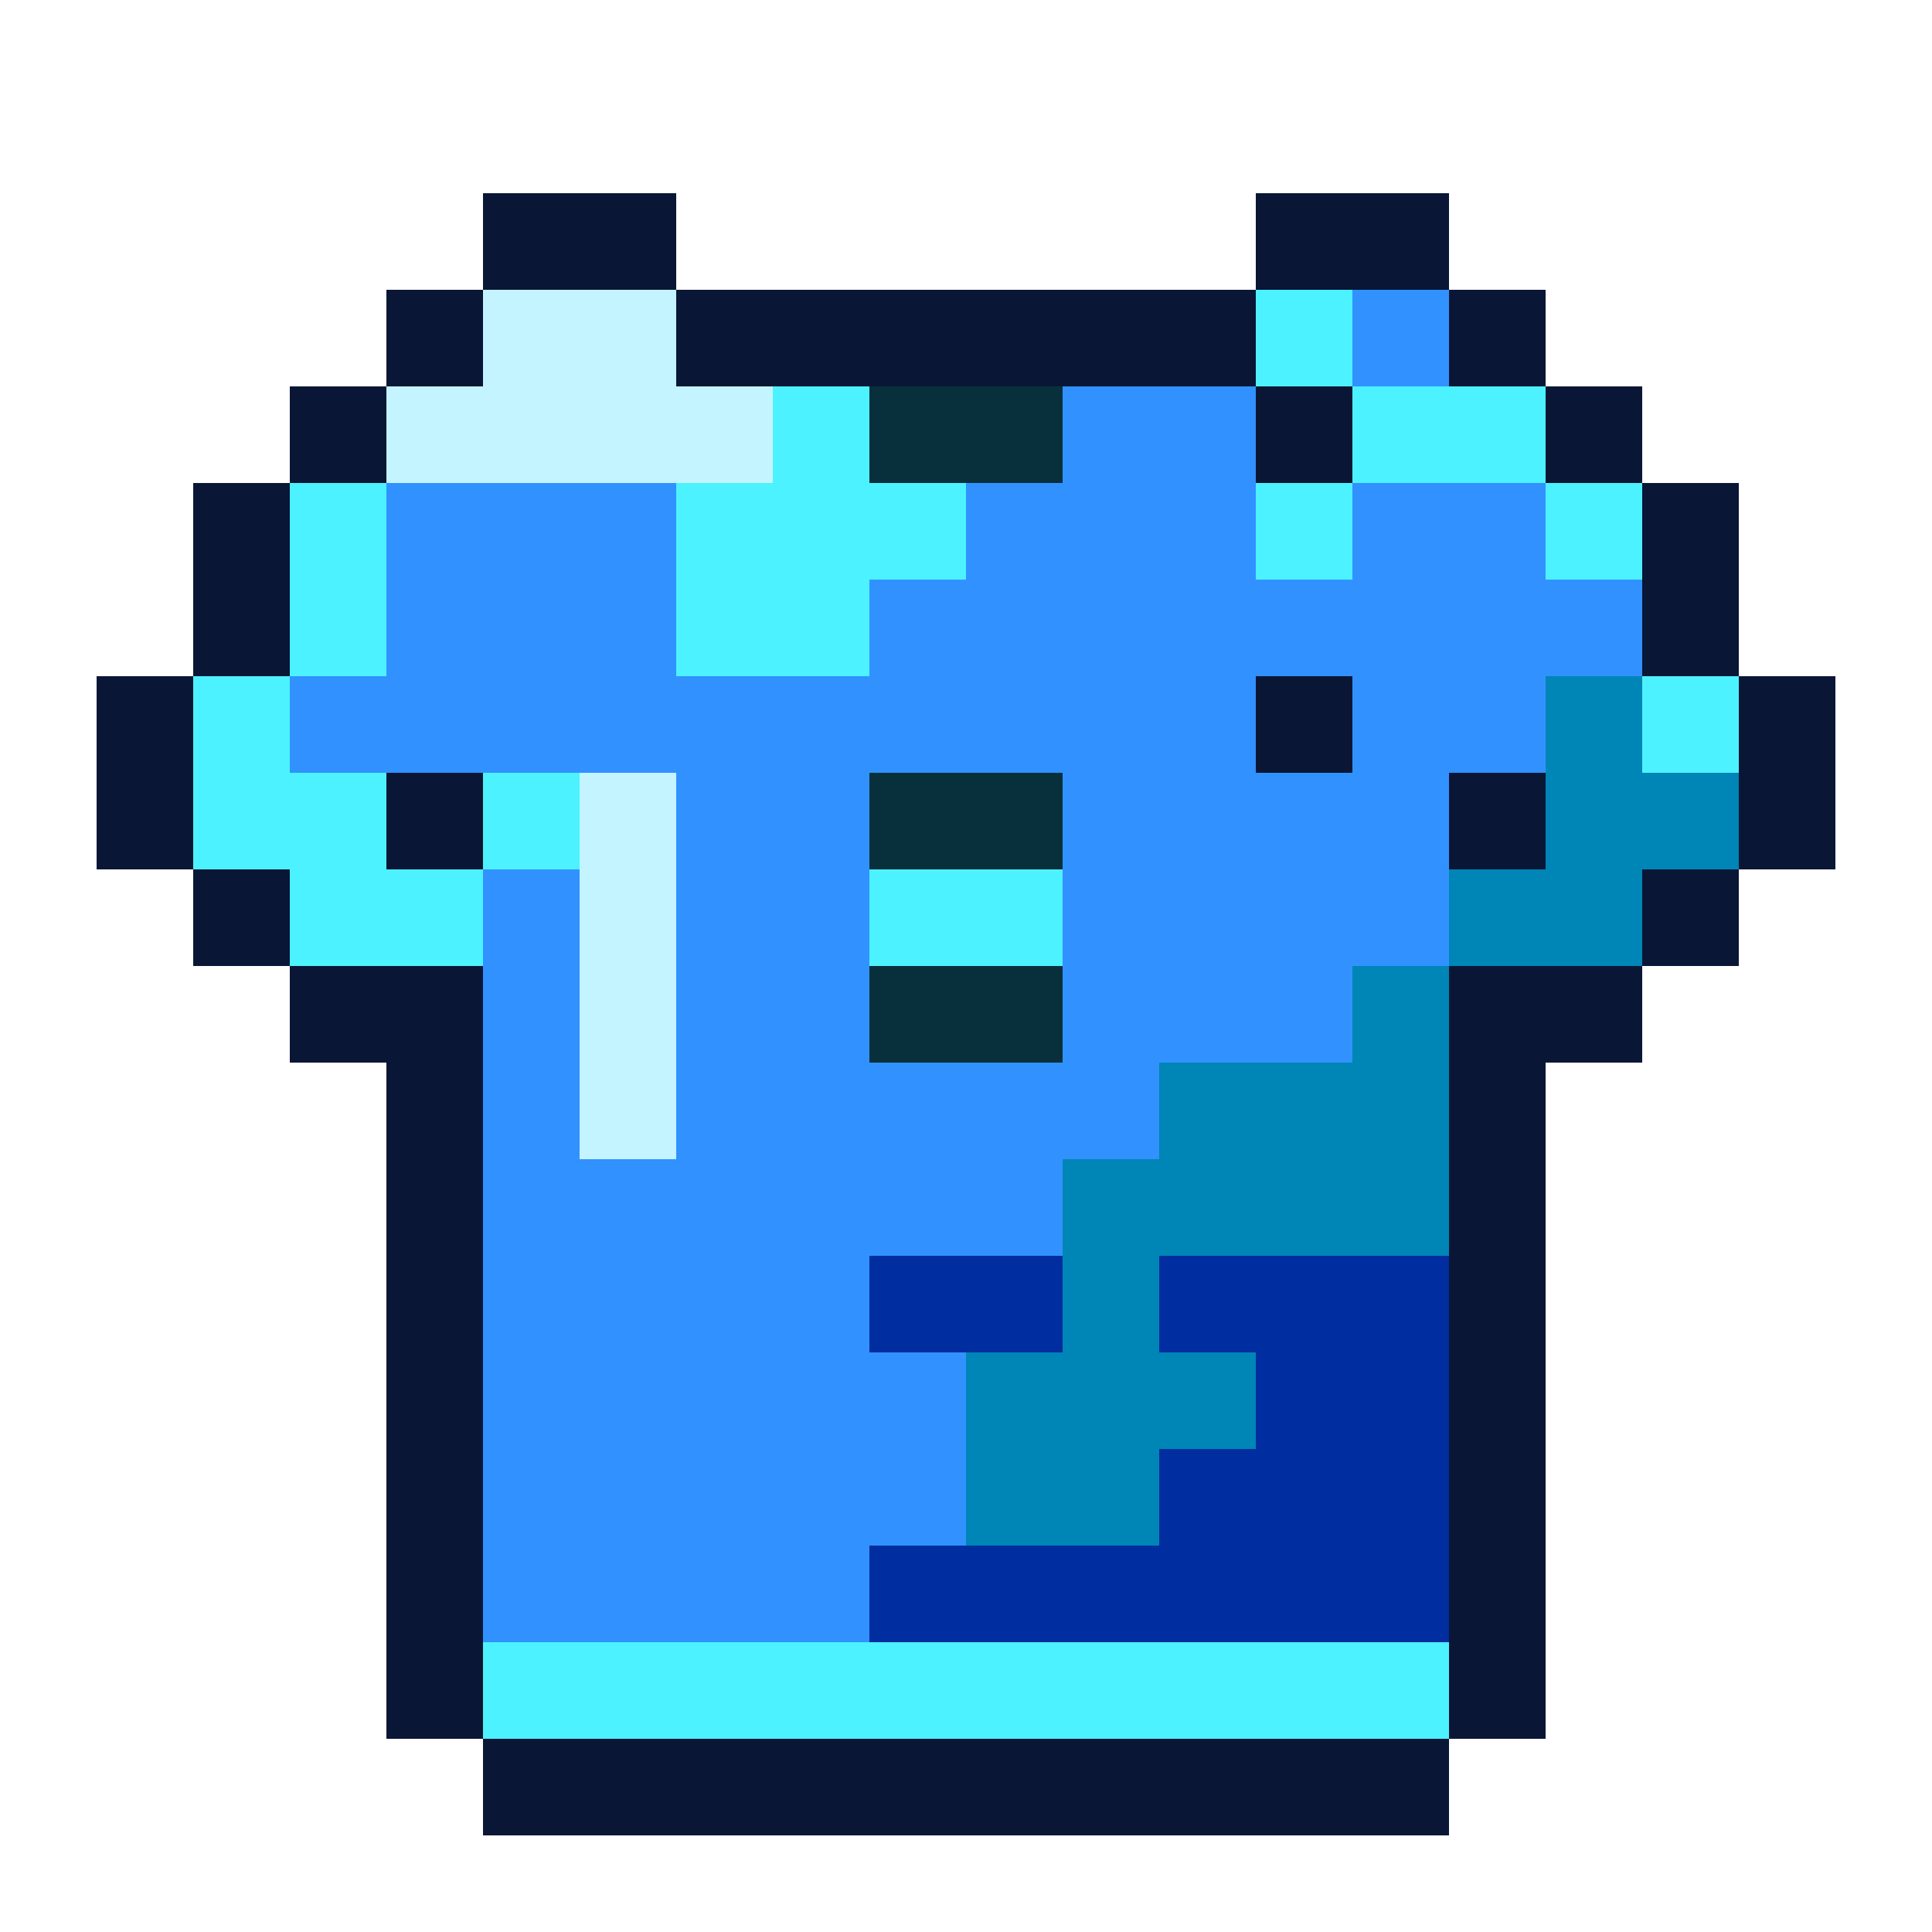
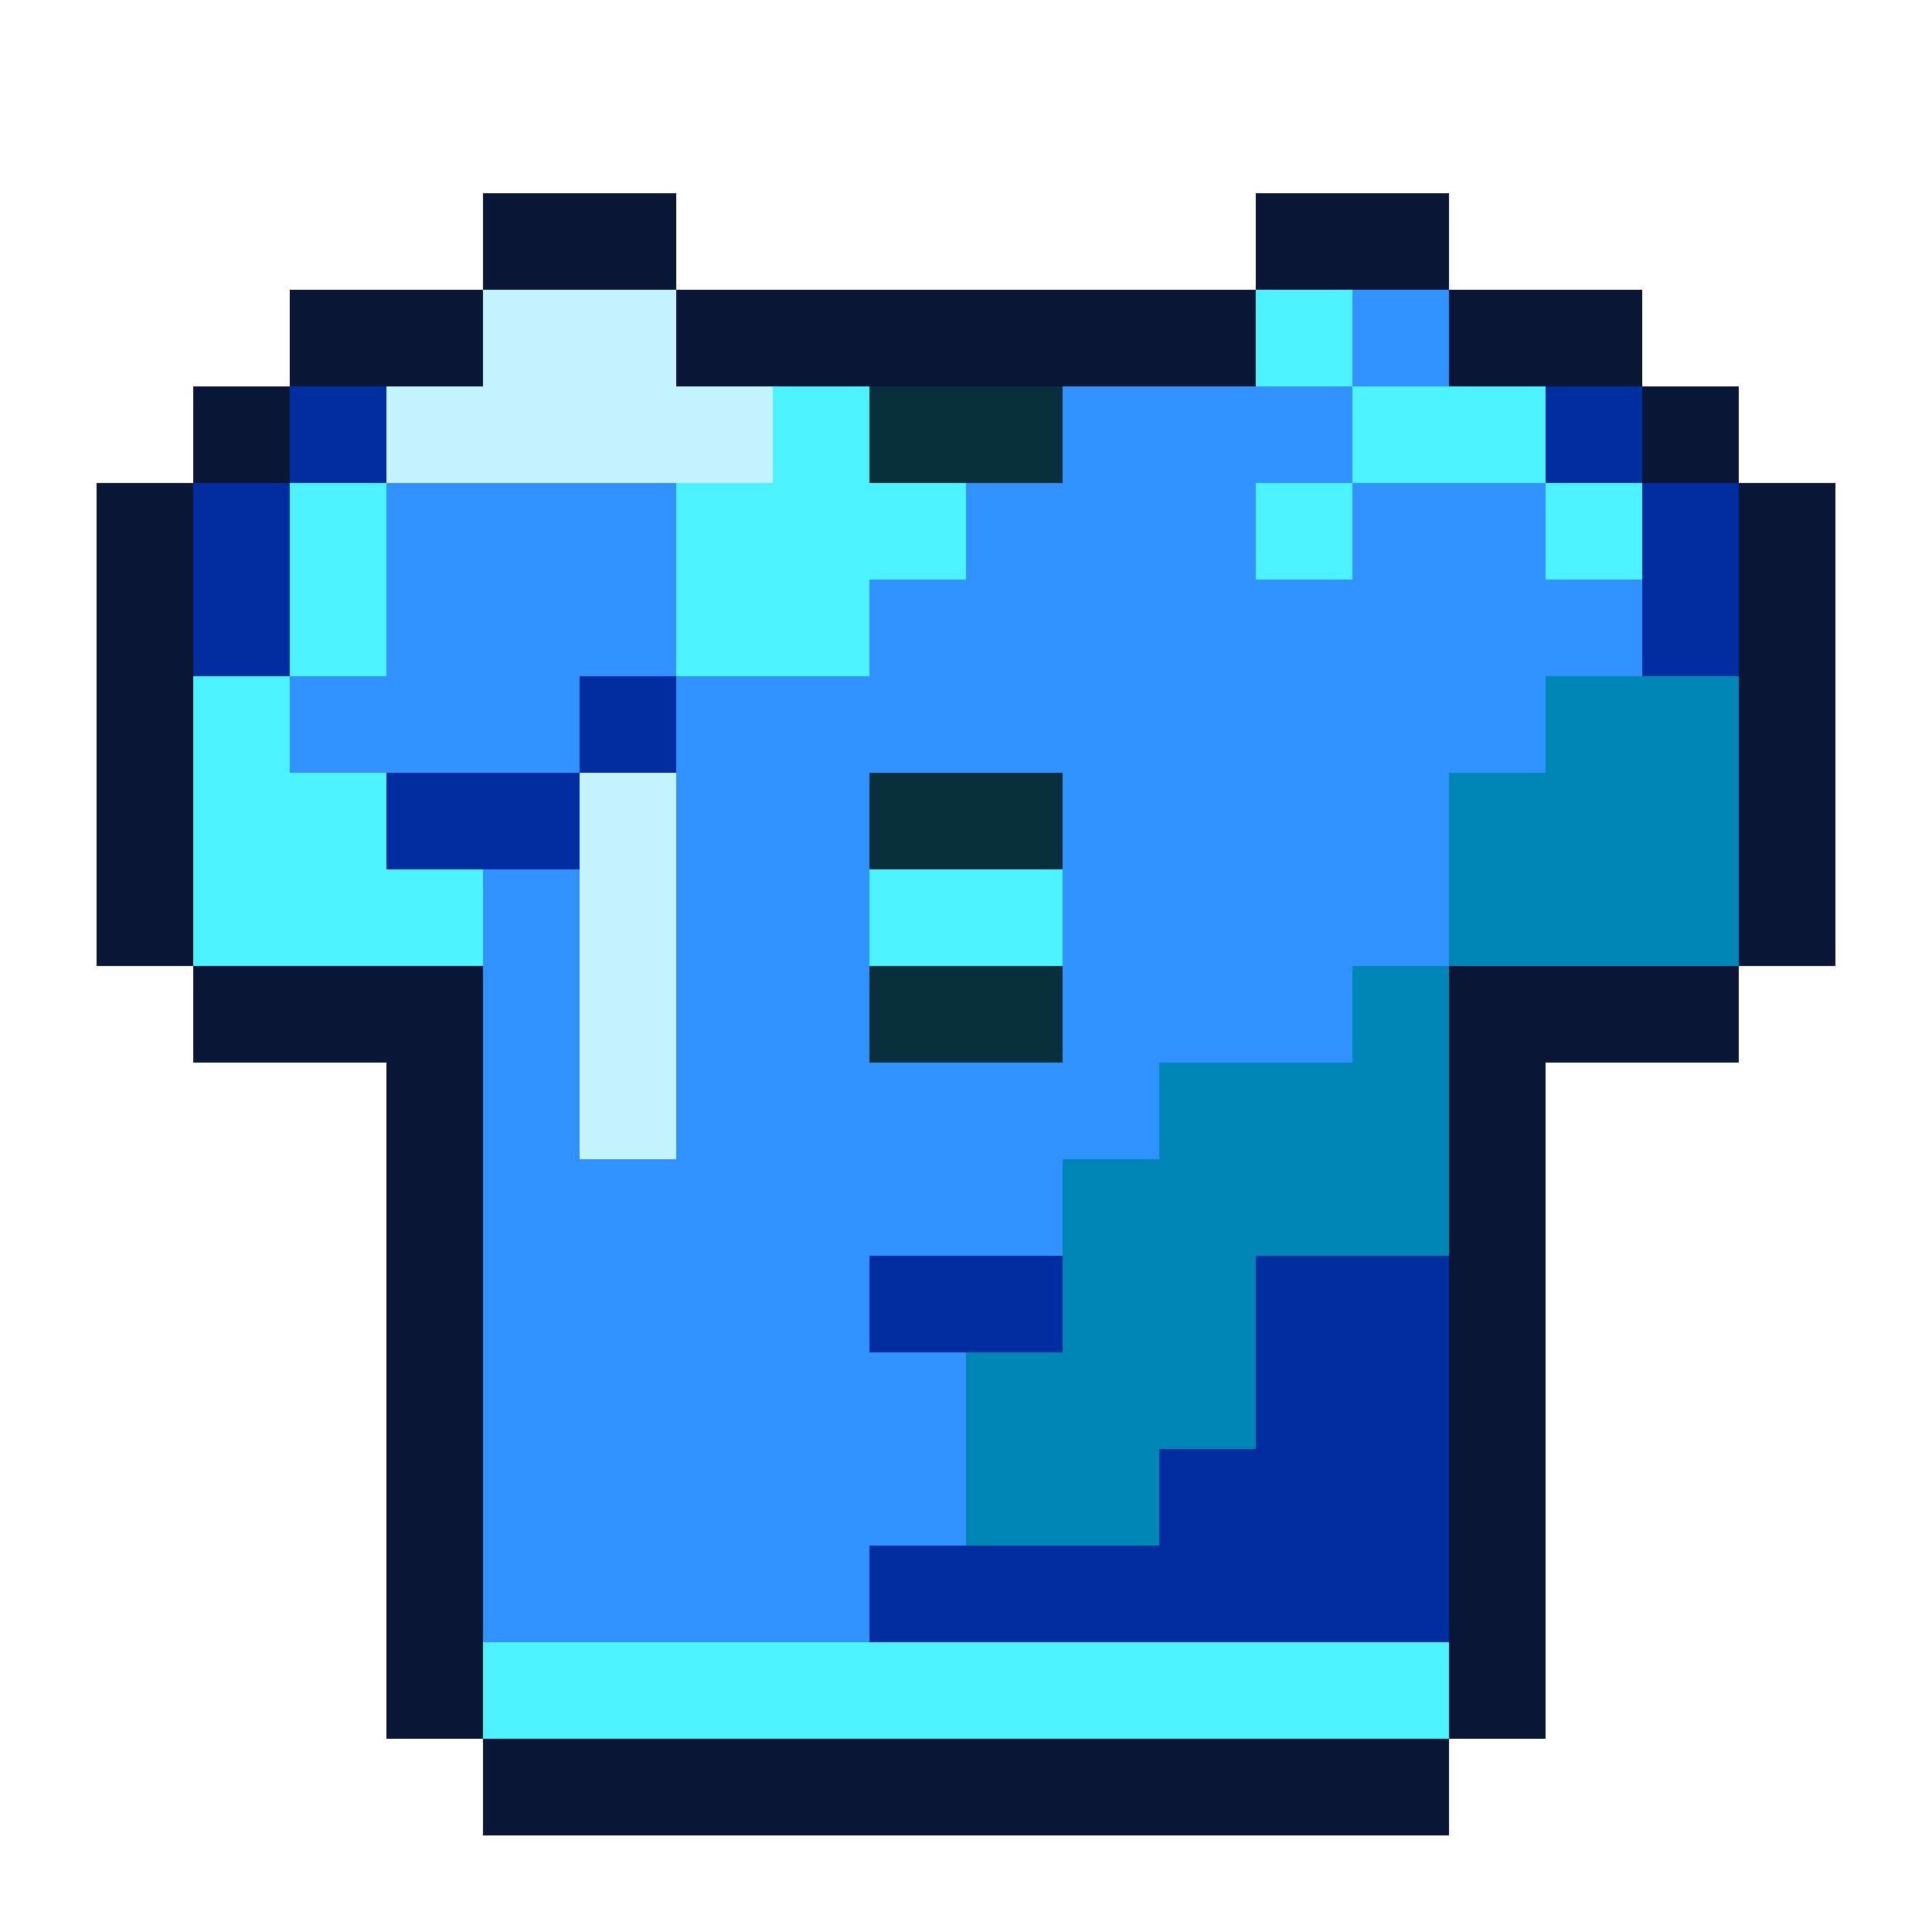
<svg xmlns="http://www.w3.org/2000/svg" viewBox="0 0 20 20" shape-rendering="crispEdges">
-   <path fill="#0a1636" d="M5 2h2v1h-2zM13 2h2v1h-2zM4 3h1v1h-1zM7 3h6v1h-6zM15 3h1v1h-1zM3 4h1v1h-1zM13 4h1v1h-1zM16 4h1v1h-1zM2 5h1v1h-1zM17 5h1v1h-1zM2 6h1v1h-1zM17 6h1v1h-1zM1 7h1v1h-1zM13 7h1v1h-1zM18 7h1v1h-1zM1 8h1v1h-1zM4 8h1v1h-1zM15 8h1v1h-1zM18 8h1v1h-1zM2 9h1v1h-1zM17 9h1v1h-1zM3 10h2v1h-2zM15 10h2v1h-2zM4 11h1v1h-1zM15 11h1v1h-1zM4 12h1v1h-1zM15 12h1v1h-1zM4 13h1v1h-1zM15 13h1v1h-1zM4 14h1v1h-1zM15 14h1v1h-1zM4 15h1v1h-1zM15 15h1v1h-1zM4 16h1v1h-1zM15 16h1v1h-1zM4 17h1v1h-1zM15 17h1v1h-1zM5 18h10v1h-10z" />
+   <path fill="#0a1636" d="M5 2h2v1h-2zM13 2h2v1h-2zM3 3h2v1h-2zM7 3h6v1h-6zM15 3h2v1h-2zM2 4h1v1h-1zM17 4h1v1h-1zM1 5h1v1h-1zM18 5h1v1h-1zM1 6h1v1h-1zM18 6h1v1h-1zM1 7h1v1h-1zM18 7h1v1h-1zM1 8h1v1h-1zM18 8h1v1h-1zM1 9h1v1h-1zM18 9h1v1h-1zM2 10h3v1h-3zM15 10h3v1h-3zM4 11h1v1h-1zM15 11h1v1h-1zM4 12h1v1h-1zM15 12h1v1h-1zM4 13h1v1h-1zM15 13h1v1h-1zM4 14h1v1h-1zM15 14h1v1h-1zM4 15h1v1h-1zM15 15h1v1h-1zM4 16h1v1h-1zM15 16h1v1h-1zM4 17h1v1h-1zM15 17h1v1h-1zM5 18h10v1h-10z" />
  <path fill="#c4f4ff" d="M5 3h2v1h-2zM4 4h4v1h-4zM6 8h1v1h-1zM6 9h1v1h-1zM6 10h1v1h-1zM6 11h1v1h-1z" />
-   <path fill="#4cf2ff" d="M13 3h1v1h-1zM8 4h1v1h-1zM14 4h2v1h-2zM3 5h1v1h-1zM7 5h3v1h-3zM13 5h1v1h-1zM16 5h1v1h-1zM3 6h1v1h-1zM7 6h2v1h-2zM2 7h1v1h-1zM17 7h1v1h-1zM2 8h2v1h-2zM5 8h1v1h-1zM3 9h2v1h-2zM9 9h2v1h-2zM5 17h10v1h-10z" />
-   <path fill="#3192ff" d="M14 3h1v1h-1zM11 4h2v1h-2zM4 5h3v1h-3zM10 5h3v1h-3zM14 5h2v1h-2zM4 6h3v1h-3zM9 6h8v1h-8zM3 7h10v1h-10zM14 7h2v1h-2zM7 8h2v1h-2zM11 8h4v1h-4zM5 9h1v1h-1zM7 9h2v1h-2zM11 9h4v1h-4zM5 10h1v1h-1zM7 10h2v1h-2zM11 10h3v1h-3zM5 11h1v1h-1zM7 11h5v1h-5zM5 12h6v1h-6zM5 13h4v1h-4zM5 14h5v1h-5zM5 15h5v1h-5zM5 16h4v1h-4z" />
+   <path fill="#4cf2ff" d="M13 3h1v1h-1zM8 4h1v1h-1zM14 4h2v1h-2zM3 5h1v1h-1zM7 5h3v1h-3zM13 5h1v1h-1zM16 5h1v1h-1zM3 6h1v1h-1zM7 6h2v1h-2zM2 7h1v1h-1zM2 8h2v1h-2zM2 9h3v1h-3zM9 9h2v1h-2zM5 17h10v1h-10z" />
+   <path fill="#3192ff" d="M14 3h1v1h-1zM11 4h3v1h-3zM4 5h3v1h-3zM10 5h3v1h-3zM14 5h2v1h-2zM4 6h3v1h-3zM9 6h8v1h-8zM3 7h3v1h-3zM7 7h9v1h-9zM7 8h2v1h-2zM11 8h4v1h-4zM5 9h1v1h-1zM7 9h2v1h-2zM11 9h4v1h-4zM5 10h1v1h-1zM7 10h2v1h-2zM11 10h3v1h-3zM5 11h1v1h-1zM7 11h5v1h-5zM5 12h6v1h-6zM5 13h4v1h-4zM5 14h5v1h-5zM5 15h5v1h-5zM5 16h4v1h-4z" />
+   <path fill="#002d9f" d="M3 4h1v1h-1zM16 4h1v1h-1zM2 5h1v1h-1zM17 5h1v1h-1zM2 6h1v1h-1zM17 6h1v1h-1zM6 7h1v1h-1zM4 8h2v1h-2zM9 13h2v1h-2zM13 13h2v1h-2zM13 14h2v1h-2zM12 15h3v1h-3zM9 16h6v1h-6z" />
  <path fill="#08303c" d="M9 4h2v1h-2zM9 8h2v1h-2zM9 10h2v1h-2z" />
-   <path fill="#0085b7" d="M16 7h1v1h-1zM16 8h2v1h-2zM15 9h2v1h-2zM14 10h1v1h-1zM12 11h3v1h-3zM11 12h4v1h-4zM11 13h1v1h-1zM10 14h3v1h-3zM10 15h2v1h-2z" />
-   <path fill="#002d9f" d="M9 13h2v1h-2zM12 13h3v1h-3zM13 14h2v1h-2zM12 15h3v1h-3zM9 16h6v1h-6z" />
+   <path fill="#0085b7" d="M16 7h2v1h-2zM15 8h3v1h-3zM15 9h3v1h-3zM14 10h1v1h-1zM12 11h3v1h-3zM11 12h4v1h-4zM11 13h2v1h-2zM10 14h3v1h-3zM10 15h2v1h-2z" />
</svg>
